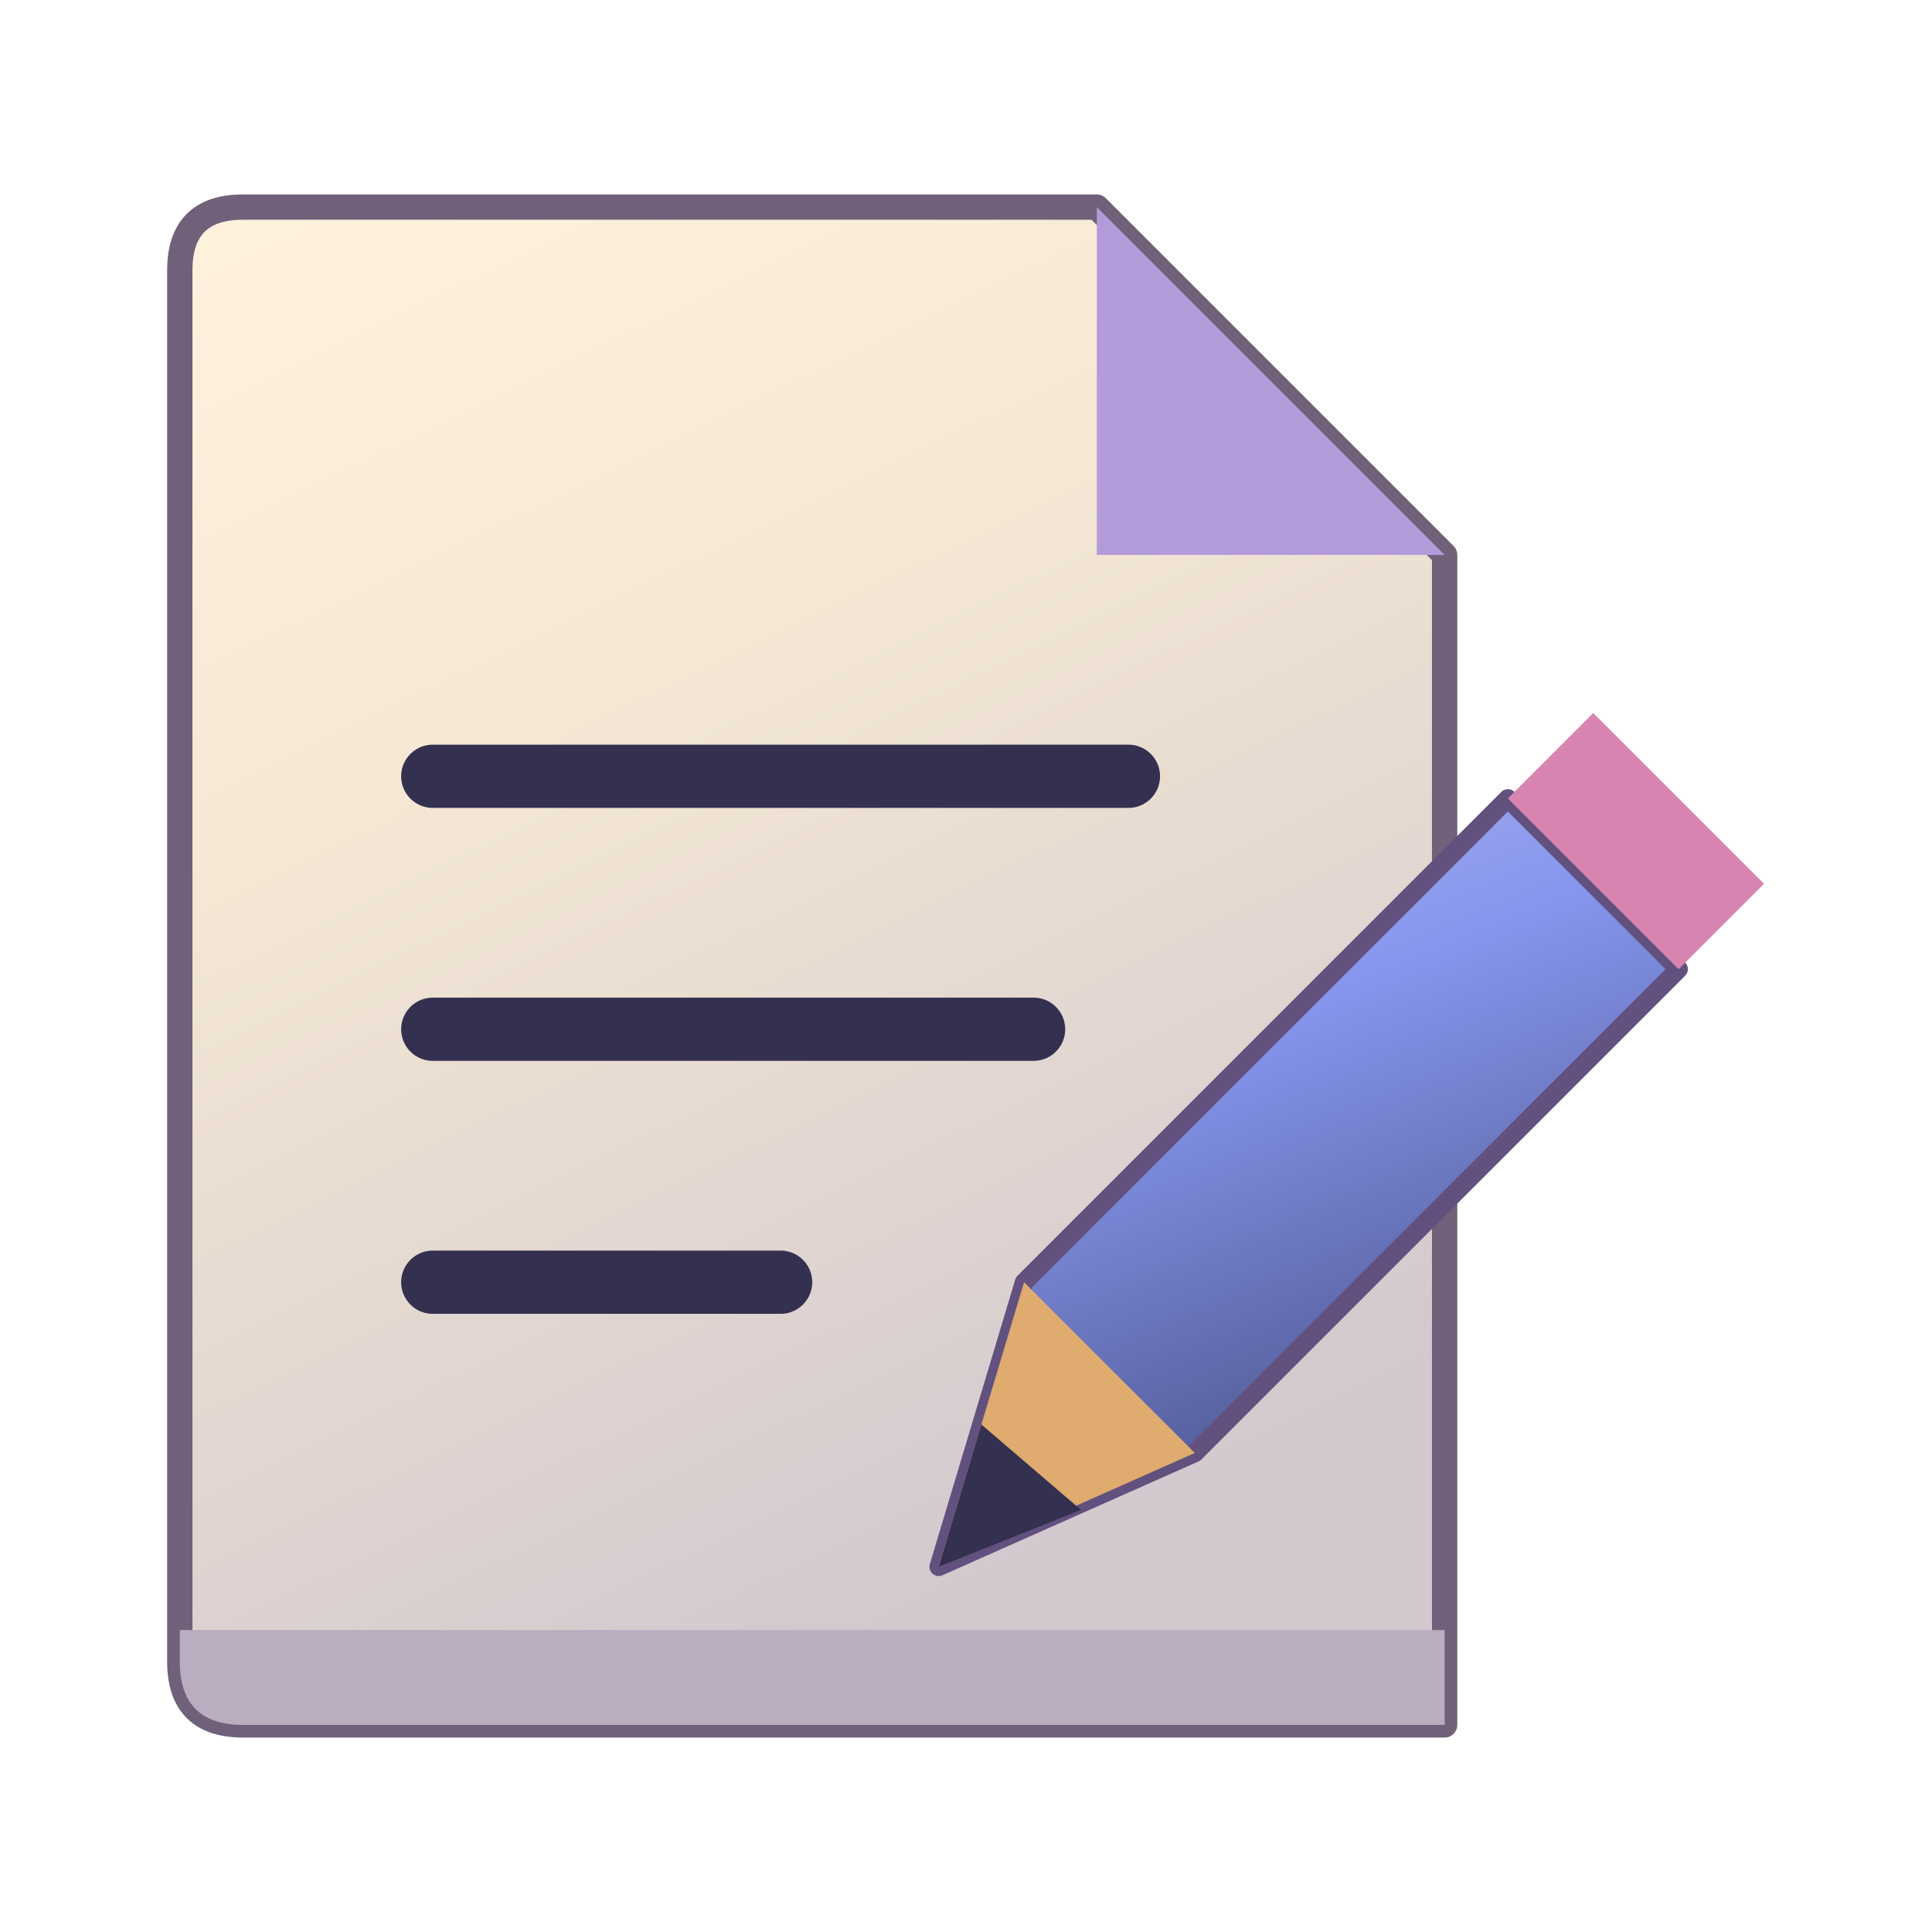
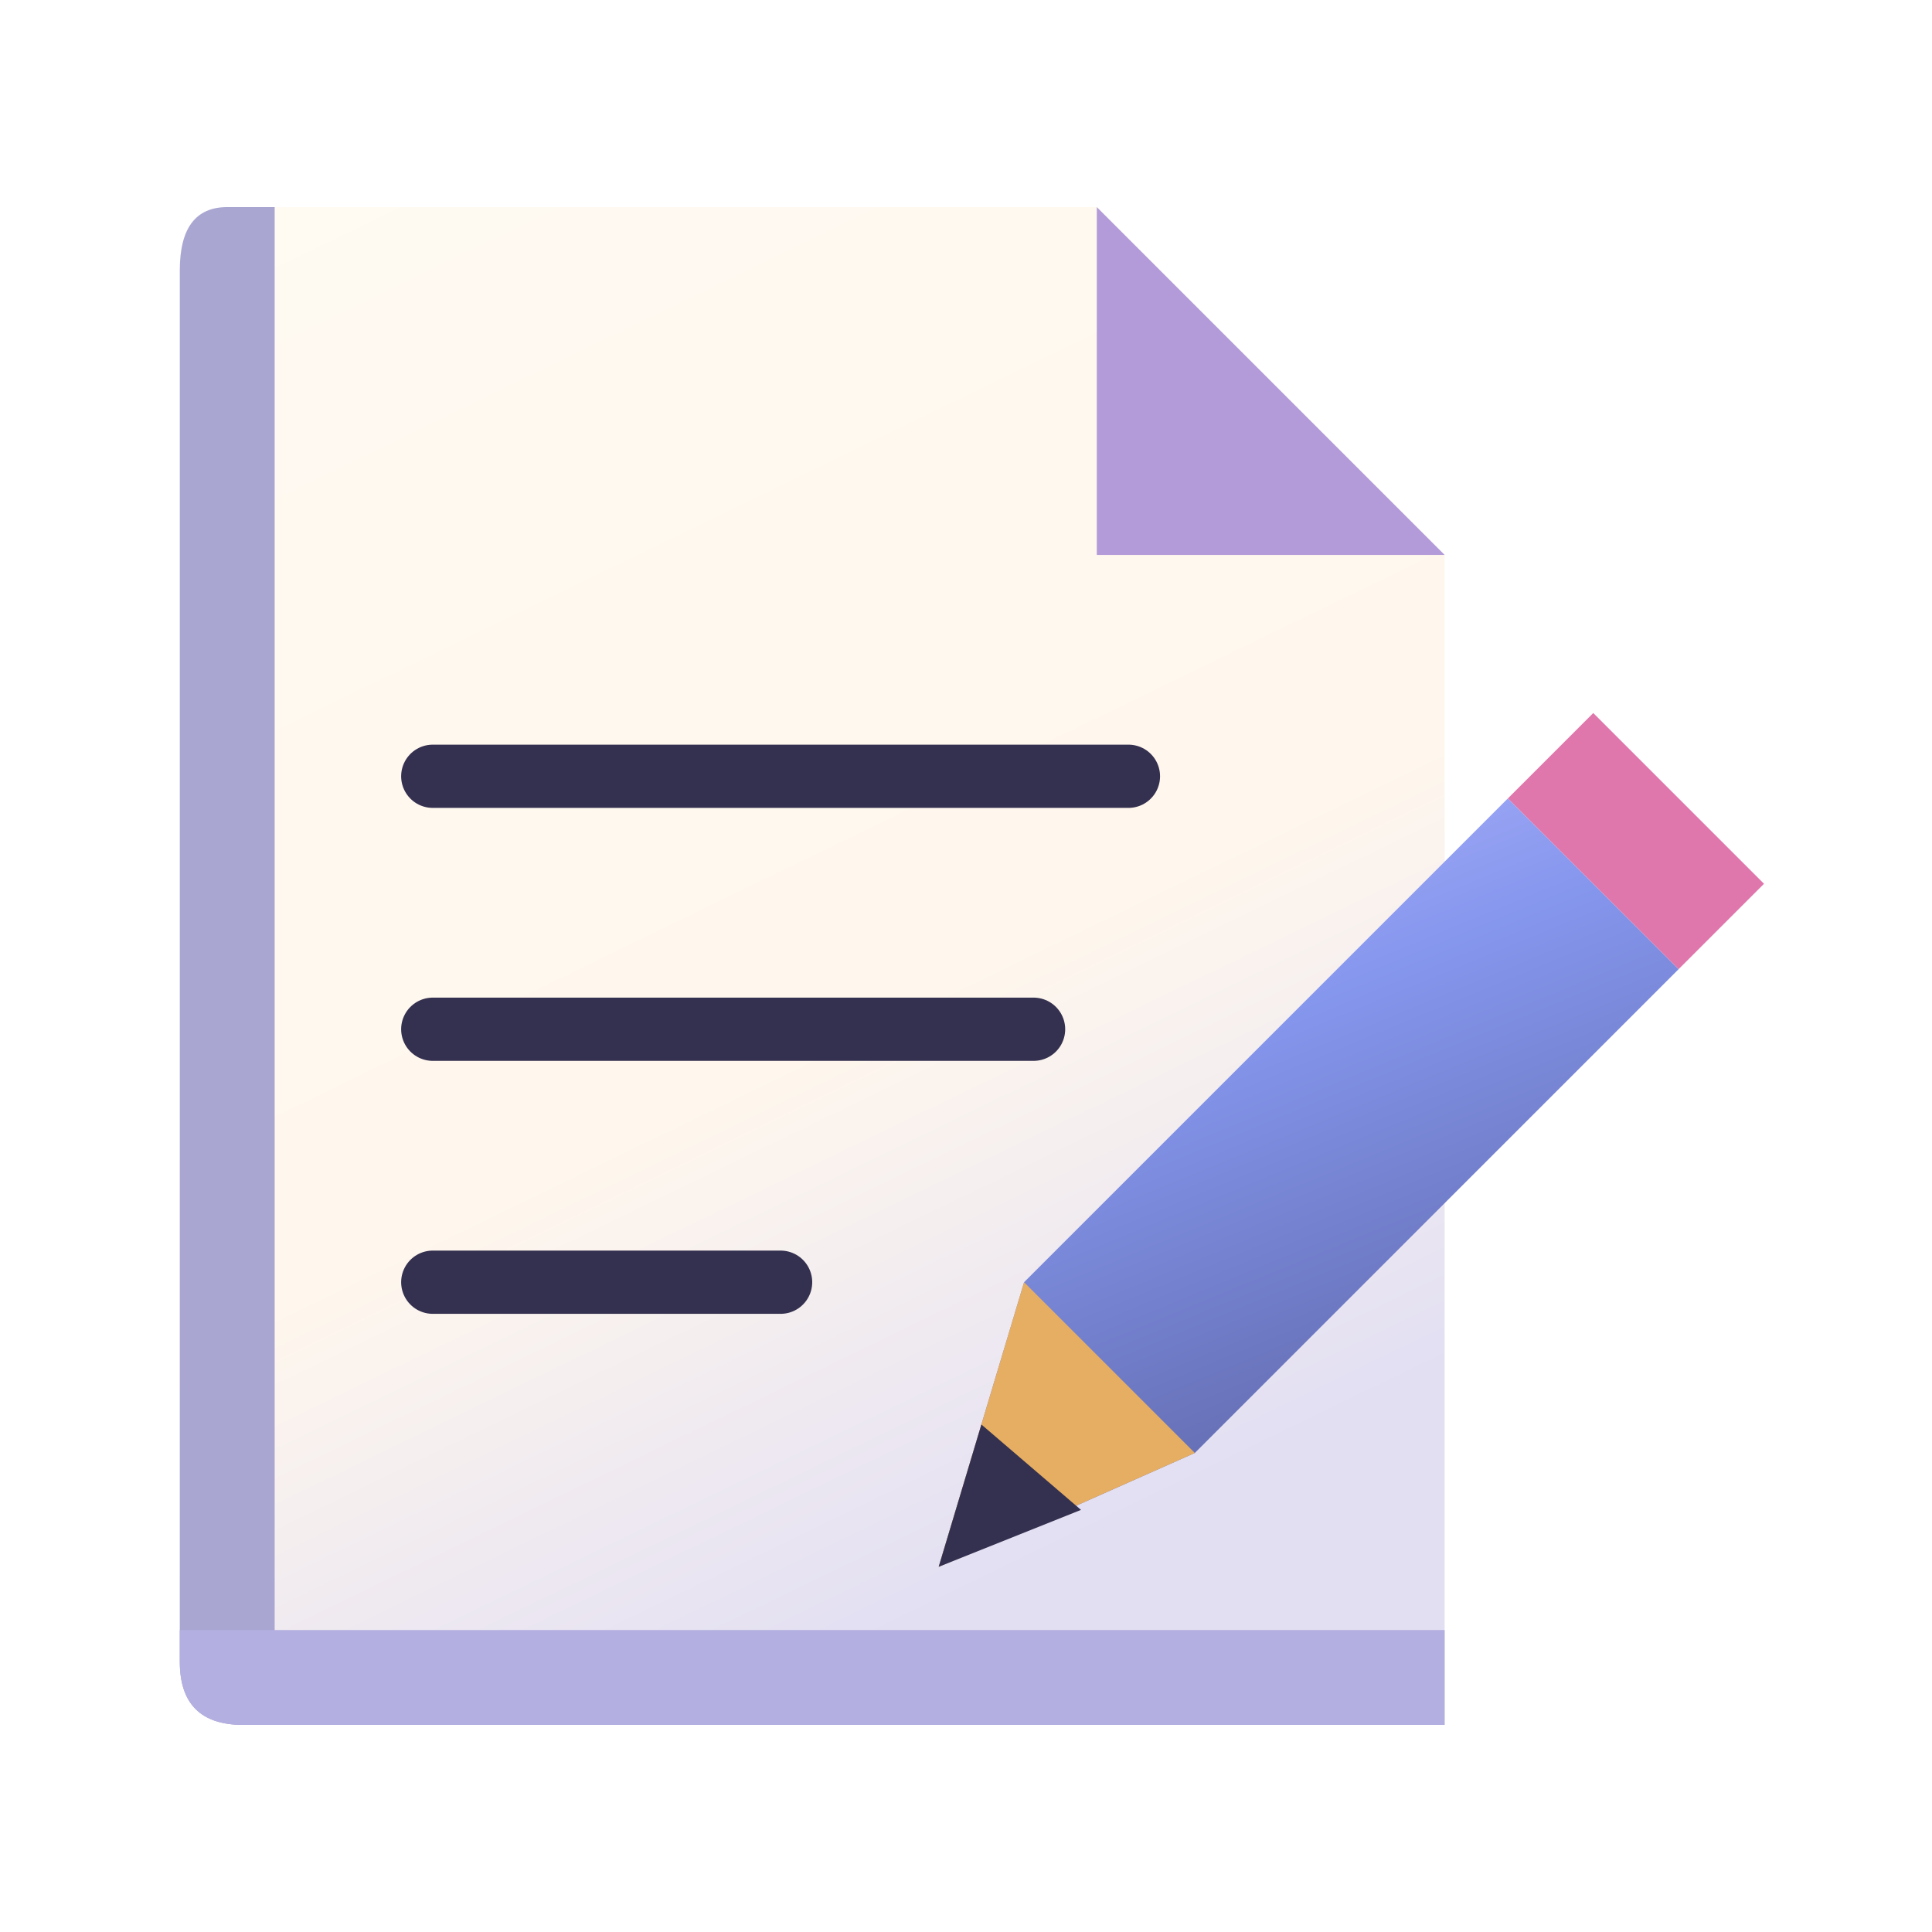
<svg xmlns="http://www.w3.org/2000/svg" width="64" height="64" viewBox="0 0 64 64">
  <g id="frameless-artwork" transform="translate(1.116972 -0.335604) scale(1.010488)">
    <defs>
-       <linearGradient id="enamel" x1="0" y1="0" x2=".6" y2="1">
-         <stop stop-color="#f4c8d7" />
-         <stop offset=".4" stop-color="#e88bb6" />
-         <stop offset="1" stop-color="#b94e87" />
-       </linearGradient>
-       <linearGradient id="ink" x1="0" y1="0" x2="1" y2="1">
-         <stop stop-color="#f4c8d7" />
-         <stop offset=".6" stop-color="#e56ea1" />
-         <stop offset="1" stop-color="#b39bd9" />
-       </linearGradient>
-       <linearGradient id="gem" x1="0" y1="0" x2="1" y2="1">
-         <stop stop-color="#d9c3f2" />
-         <stop offset=".5" stop-color="#9272ba" />
-         <stop offset="1" stop-color="#71385f" />
-       </linearGradient>
-     </defs>
+  </defs>
    <g stroke-linecap="round" stroke-linejoin="round" />
-     <defs>
-       <linearGradient id="s-paper" gradientUnits="userSpaceOnUse" x1="15" y1="8" x2="43" y2="58">
-         <stop stop-color="#fff0da" />
-         <stop offset="1" stop-color="#d7cbd3" />
-       </linearGradient>
-       <linearGradient id="s-jade" gradientUnits="userSpaceOnUse" x1="15" y1="8" x2="43" y2="58">
-         <stop stop-color="#88cdb9" />
-         <stop offset="1" stop-color="#44878c" />
-       </linearGradient>
-       <linearGradient id="s-blue" gradientUnits="userSpaceOnUse" x1="15" y1="8" x2="43" y2="58">
-         <stop stop-color="#9ab8d8" />
-         <stop offset="1" stop-color="#5d74a5" />
-       </linearGradient>
-       <linearGradient id="s-violet" gradientUnits="userSpaceOnUse" x1="15" y1="8" x2="43" y2="58">
-         <stop stop-color="#b3a1d9" />
-         <stop offset="1" stop-color="#8274a9" />
-       </linearGradient>
-       <linearGradient id="s-rose" gradientUnits="userSpaceOnUse" x1="15" y1="8" x2="43" y2="58">
-         <stop stop-color="#eca2bc" />
-         <stop offset="1" stop-color="#b66696" />
-       </linearGradient>
-       <linearGradient id="s-copper" gradientUnits="userSpaceOnUse" x1="15" y1="8" x2="43" y2="58">
-         <stop stop-color="#f0c582" />
-         <stop offset="1" stop-color="#d59965" />
-       </linearGradient>
-       <linearGradient id="s-steel" gradientUnits="userSpaceOnUse" x1="15" y1="8" x2="43" y2="58">
-         <stop stop-color="#cbd9d9" />
-         <stop offset="1" stop-color="#8298b0" />
-       </linearGradient>
-       <linearGradient id="s-coral" gradientUnits="userSpaceOnUse" x1="15" y1="8" x2="43" y2="58">
-         <stop stop-color="#ef9b83" />
-         <stop offset="1" stop-color="#cc697c" />
-       </linearGradient>
-       <linearGradient id="screen-glass" gradientUnits="userSpaceOnUse" x1="32" y1="10" x2="32" y2="45">
-         <stop stop-color="#42516c" />
-         <stop offset="1" stop-color="#29283e" />
-       </linearGradient>
-       <linearGradient id="rubber-handle" gradientUnits="userSpaceOnUse" x1="32" y1="8" x2="32" y2="24">
-         <stop stop-color="#ee9c91" />
-         <stop offset=".45" stop-color="#e87f8d" />
-         <stop offset="1" stop-color="#b85c7b" />
-       </linearGradient>
-     </defs>
+     <defs />
    <g data-material="authored" stroke-linecap="round" stroke-linejoin="round">
      <g id="wordcraft-frameless-artwork" transform="translate(-5.577114 -1.171521) scale(1.03661)">
        <defs>
-           <linearGradient id="wordcraft-enamel" x1="0" y1="0" x2=".6" y2="1">
-             <stop stop-color="#f4c8d7" />
-             <stop offset=".4" stop-color="#e88bb6" />
-             <stop offset="1" stop-color="#b94e87" />
-           </linearGradient>
-           <linearGradient id="wordcraft-ink" x1="0" y1="0" x2="1" y2="1">
-             <stop stop-color="#f4c8d7" />
-             <stop offset=".6" stop-color="#e56ea1" />
-             <stop offset="1" stop-color="#b39bd9" />
-           </linearGradient>
-           <linearGradient id="wordcraft-gem" x1="0" y1="0" x2="1" y2="1">
-             <stop stop-color="#d9c3f2" />
-             <stop offset=".5" stop-color="#9272ba" />
-             <stop offset="1" stop-color="#71385f" />
-           </linearGradient>
-         </defs>
+  </defs>
        <g stroke-linecap="round" stroke-linejoin="round" />
        <defs>
-           <linearGradient id="wordcraft-copper" x2=".2" y2="1">
-             <stop stop-color="#ffe0a3" />
-             <stop offset=".35" stop-color="#e6ae62" />
-             <stop offset="1" stop-color="#a7585d" />
-           </linearGradient>
-           <linearGradient id="wordcraft-jade" x2=".3" y2="1">
-             <stop stop-color="#b4ead5" />
-             <stop offset=".4" stop-color="#46b6a2" />
-             <stop offset="1" stop-color="#306779" />
-           </linearGradient>
-           <linearGradient id="wordcraft-rose-metal" x2=".3" y2="1">
-             <stop stop-color="#f8c5c2" />
-             <stop offset=".35" stop-color="#df77ac" />
-             <stop offset="1" stop-color="#8e477e" />
-           </linearGradient>
          <linearGradient id="wordcraft-indigo" x2=".4" y2="1">
-             <stop stop-color="#b6b5ec" />
+             <stop stop-color="#b8baff" />
            <stop offset=".4" stop-color="#8596ed" />
-             <stop offset="1" stop-color="#494f85" />
-           </linearGradient>
-           <linearGradient id="wordcraft-paper" x2=".2" y2="1">
-             <stop stop-color="#fff4df" />
-             <stop offset="1" stop-color="#d8c5b9" />
-           </linearGradient>
-           <linearGradient id="wordcraft-metal" x2=".8" y2="1">
-             <stop stop-color="#f3e8df" />
-             <stop offset=".35" stop-color="#9cb9c6" />
-             <stop offset=".5" stop-color="#d5dcde" />
-             <stop offset="1" stop-color="#61788f" />
-           </linearGradient>
-           <radialGradient id="wordcraft-glass" cx=".35" cy=".27" r=".8">
-             <stop stop-color="#b0a5df" />
-             <stop offset=".4" stop-color="#5b70b5" />
-             <stop offset=".75" stop-color="#35446d" />
-             <stop offset="1" stop-color="#172b41" />
-           </radialGradient>
-           <linearGradient id="wordcraft-screen" x2=".6" y2="1">
-             <stop stop-color="#354b67" />
-             <stop offset=".5" stop-color="#232c46" />
-             <stop offset="1" stop-color="#182339" />
+             <stop offset="1" stop-color="#5d65a6" />
          </linearGradient>
        </defs>
        <defs>
-           <linearGradient id="wordcraft-craft-sand" x2=".4" y2="1">
-             <stop stop-color="#f1cc92" />
-             <stop offset=".4" stop-color="#dfab6e" />
-             <stop offset="1" stop-color="#b57668" />
-           </linearGradient>
-           <linearGradient id="wordcraft-craft-jade" x2=".4" y2="1">
-             <stop stop-color="#9fd6c3" />
-             <stop offset=".4" stop-color="#5fb7a5" />
-             <stop offset="1" stop-color="#3d7d83" />
-           </linearGradient>
-           <linearGradient id="wordcraft-craft-rose" x2=".4" y2="1">
-             <stop stop-color="#efb7ce" />
-             <stop offset=".4" stop-color="#d784b0" />
-             <stop offset="1" stop-color="#925a8b" />
-           </linearGradient>
          <linearGradient id="wordcraft-craft-paper" x2=".4" y2="1">
-             <stop stop-color="#fff3de" />
-             <stop offset=".4" stop-color="#f4e7d4" />
-             <stop offset="1" stop-color="#d2c8ce" />
+             <stop stop-color="#fffaf2" />
+             <stop offset=".65" stop-color="#fff7ed" />
+             <stop offset="1" stop-color="#e2dff3" />
          </linearGradient>
        </defs>
        <g data-material="authored" stroke-linecap="round" stroke-linejoin="round">
-           <path d="M12 8H39L50 19V56H12Q10 56 10 54V10Q10 8 12 8Z" fill="url(#wordcraft-craft-paper)" stroke="#706079" stroke-width="0.8" />
-           <path d="M10 53H50V56H12Q10 56 10 54Z" fill="#b9adbf" />
+           <path d="M12 8H39L50 19V56H12Q10 56 10 54V10Q10 8 12 8Z" fill="url(#wordcraft-craft-paper)" />
+           <path d="M12 8H11.5Q10 8 10 10V54Q10 56 12 56H13V8Z" fill="#aaa6d2" />
+           <path d="M10 53H50V56H12Q10 56 10 54Z" fill="#b3afe0" />
          <path d="M39 8V19H50Z" fill="#b39bd9" />
          <path d="M18 26h22m-22 8h19m-19 8h11" fill="none" stroke="#34304f" stroke-width="2" />
          <g transform="translate(34 51) scale(.9) translate(-34 -51)">
-             <path d="M34 51 37 41 54 24 60 30 43 47Z" fill="url(#wordcraft-indigo)" stroke="#62517f" stroke-width="0.65" />
-             <path d="M34 51 37 41 43 47Z" fill="#dfab6e" />
+             <path d="M34 51 37 41 54 24 60 30 43 47Z" fill="url(#wordcraft-indigo)" />
+             <path d="M34 51 37 41 43 47Z" fill="#e6ae62" />
            <path d="M34 51 35.5 46 39 49Z" fill="#34304f" />
-             <path d="M54 24 57 21 63 27 60 30Z" fill="#d784b0" />
+             <path d="M54 24 57 21 63 27 60 30Z" fill="#df77ac" />
          </g>
        </g>
      </g>
    </g>
  </g>
</svg>
